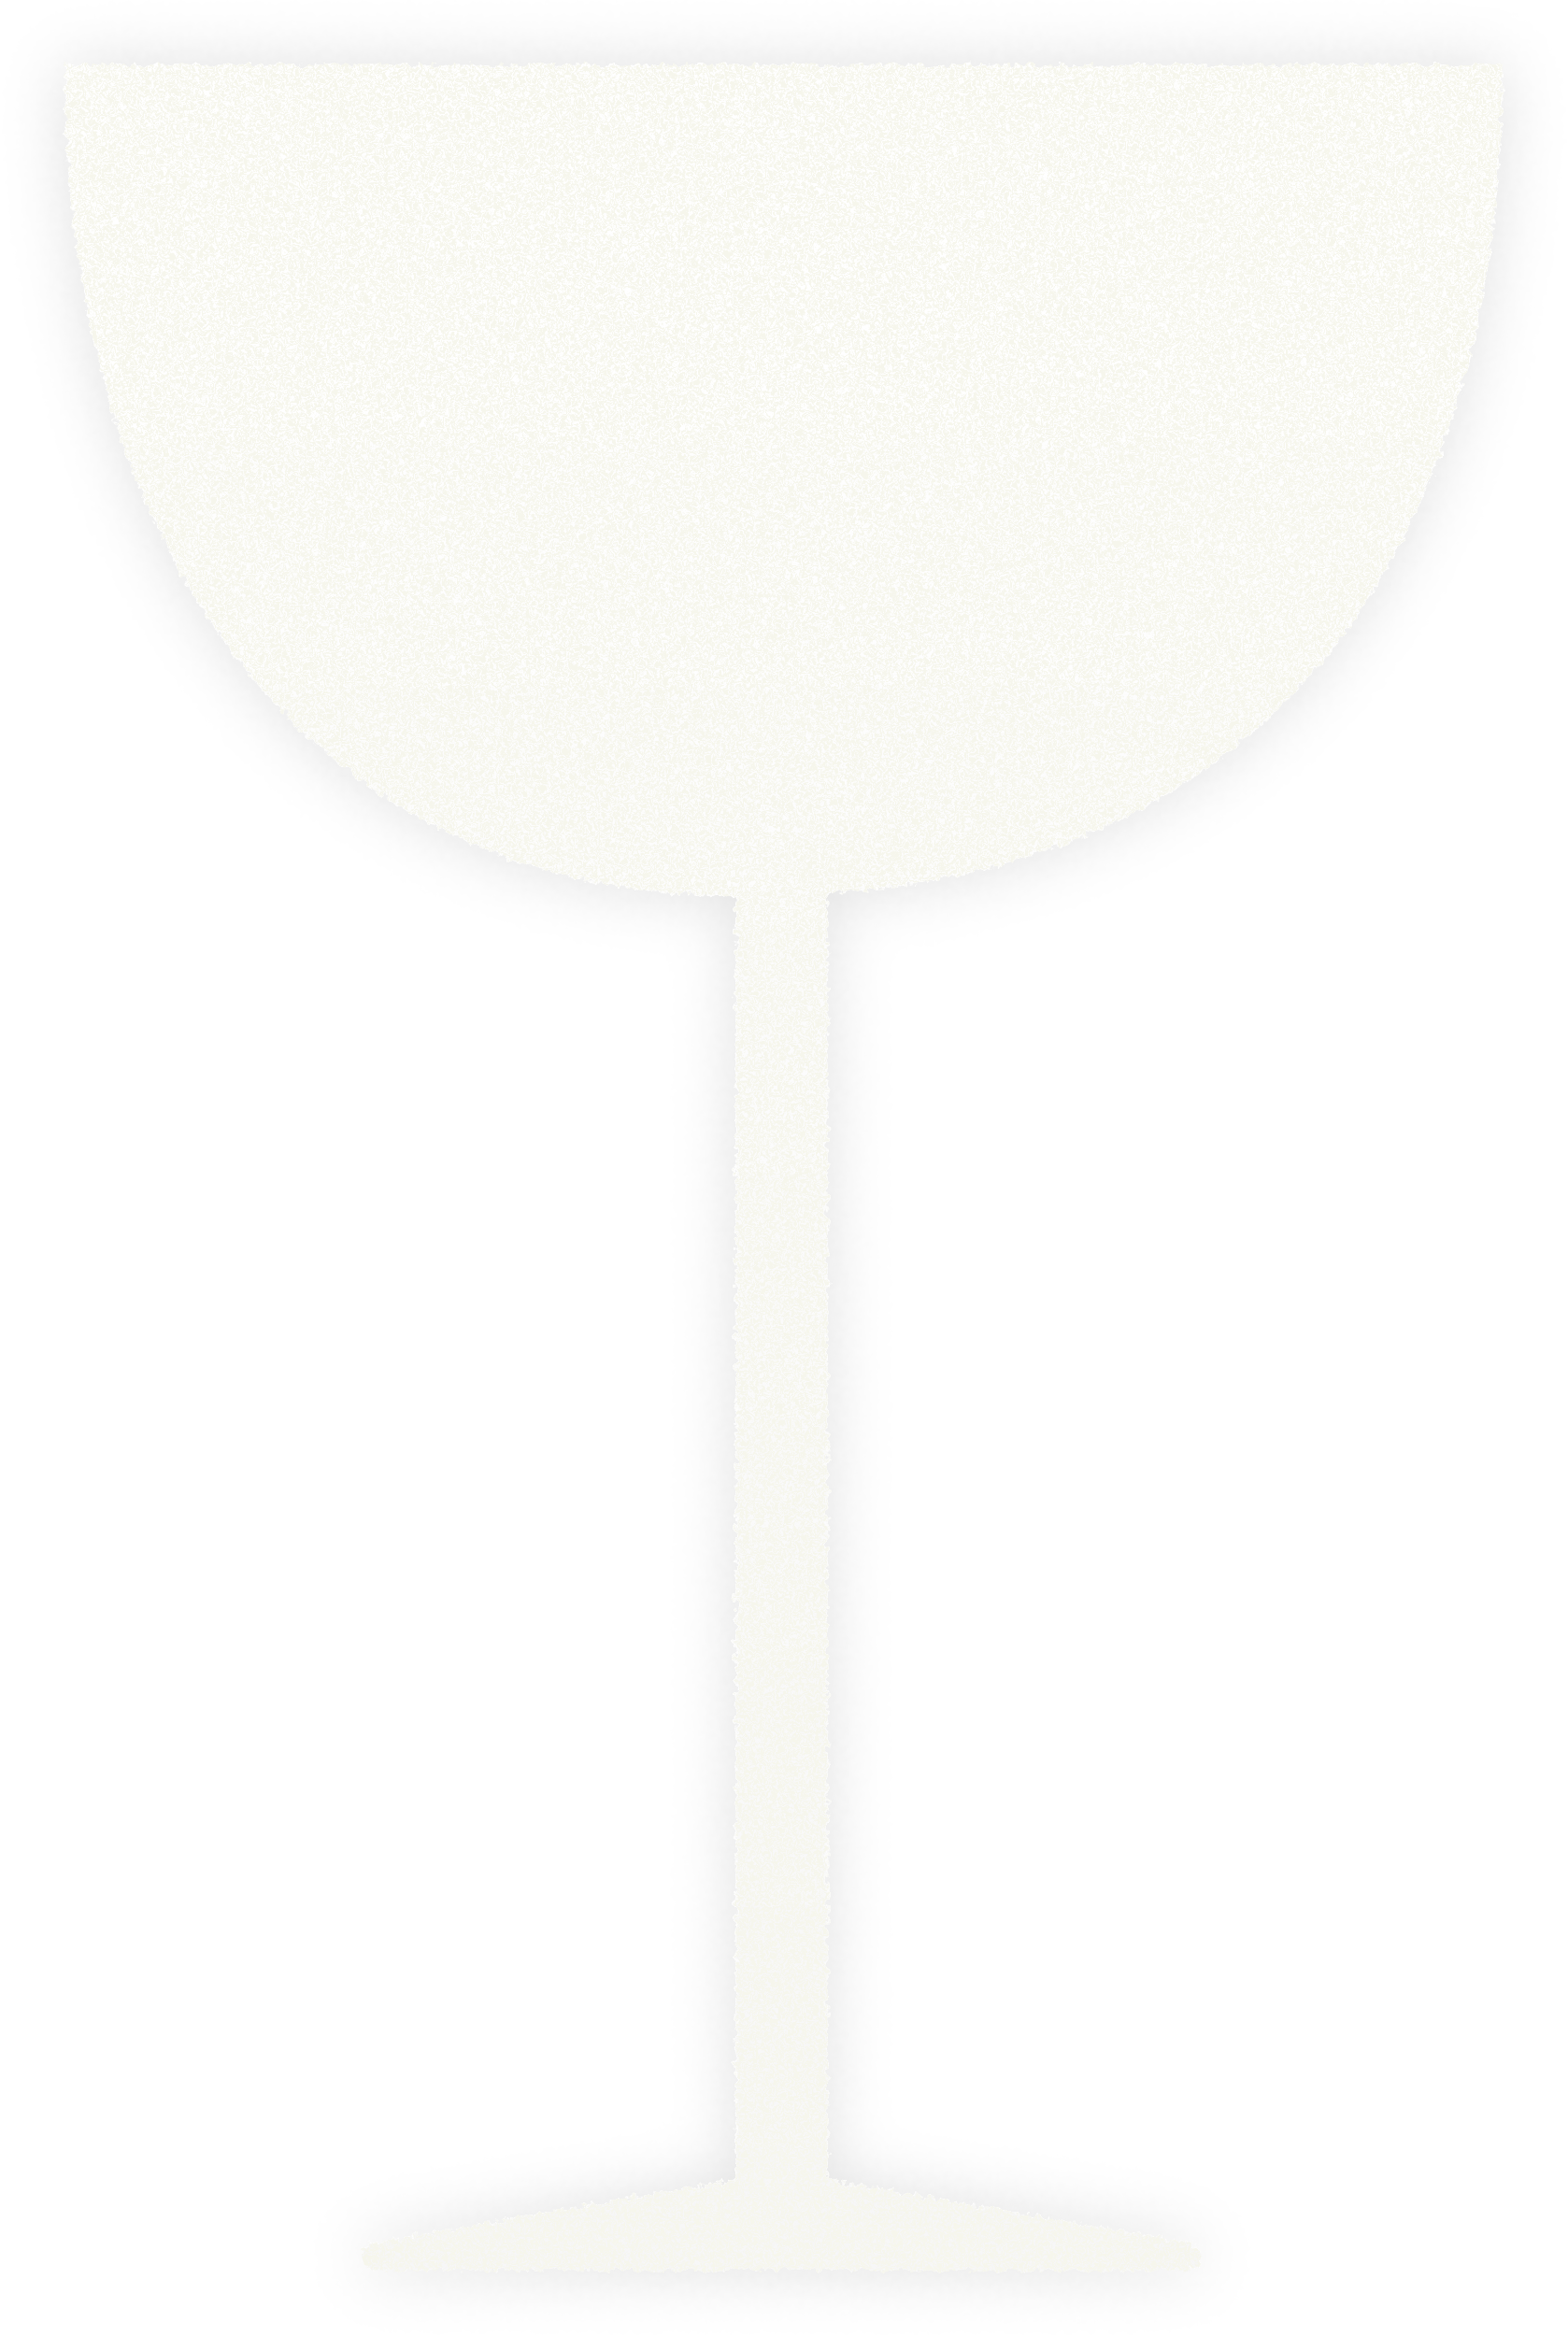
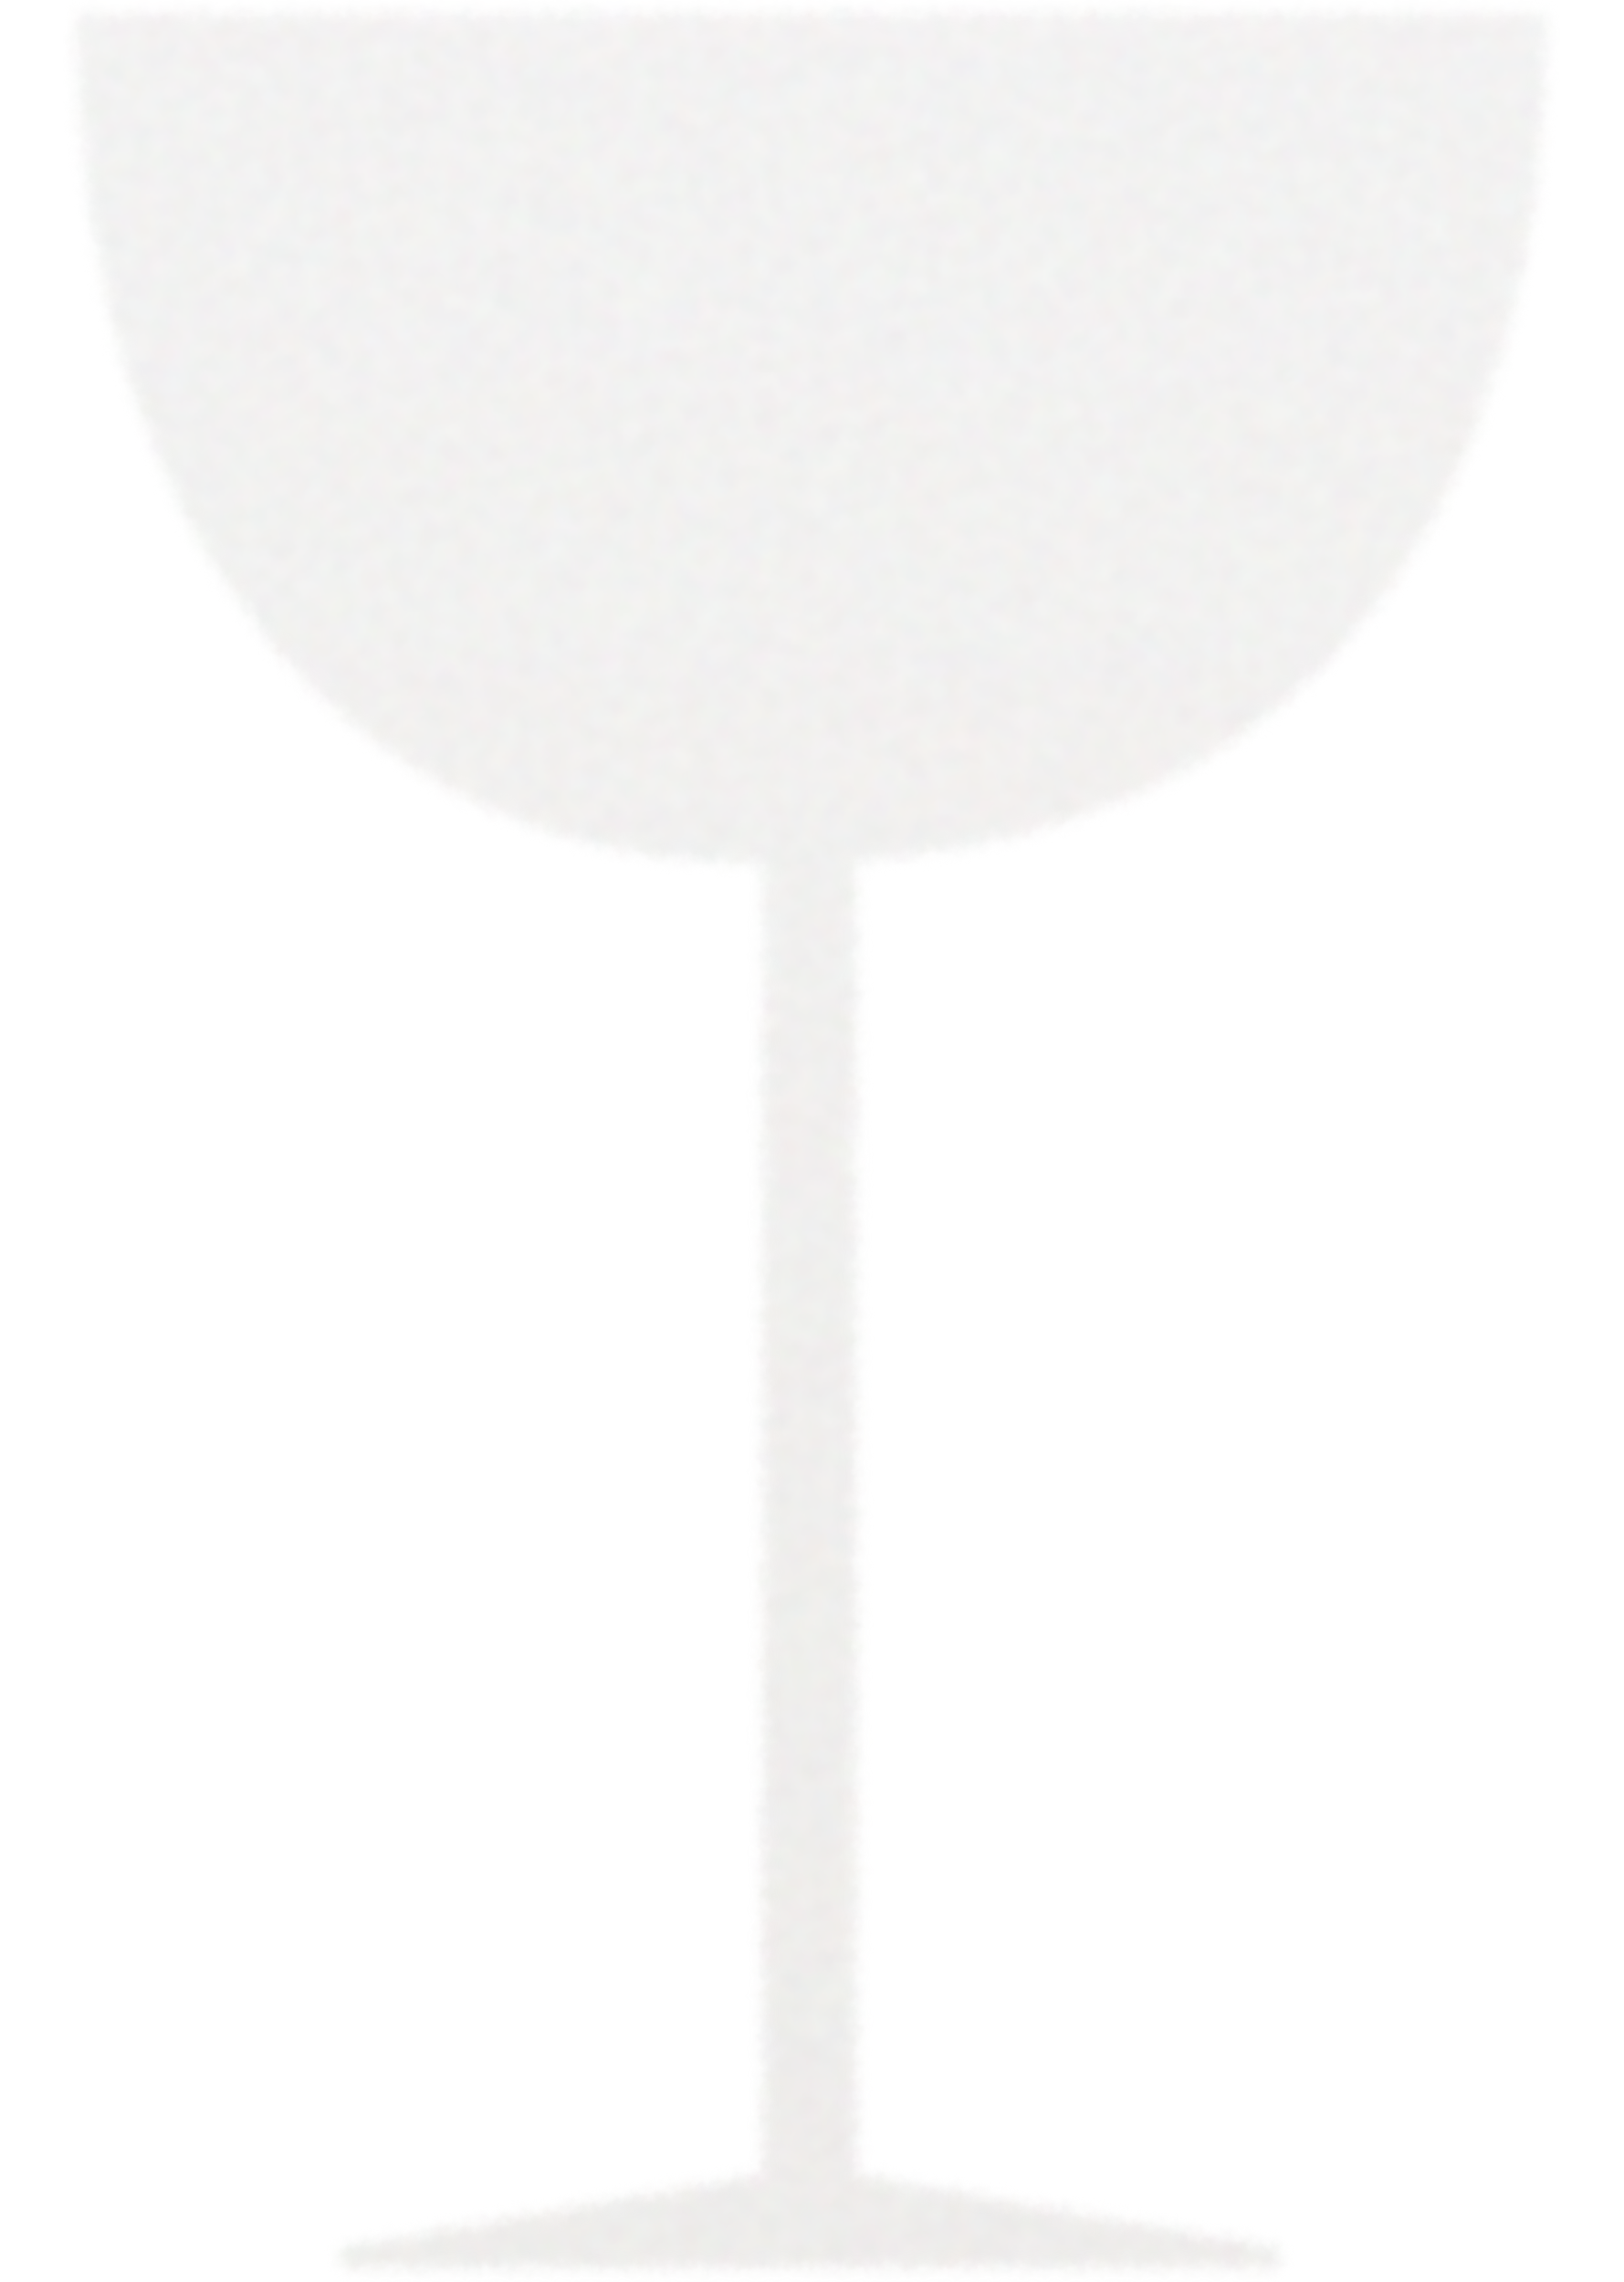
- <svg xmlns="http://www.w3.org/2000/svg" width="902" height="1344" viewBox="0 0 902 1344" fill="none">
-   <g filter="url(#filter0_dng_33_61)">
-     <path d="M423.558 515.38C187.643 515.38 37.2 329.254 37.2 37.2H864.328C864.328 314.399 732.827 496.36 475.971 514.044V1253.95L684.218 1290.33C693.853 1292.02 692.622 1306.22 682.841 1306.22H449.764H216.687C206.905 1306.22 205.686 1292.02 215.322 1290.33L423.558 1253.95L423.558 515.38Z" fill="url(#paint0_linear_33_61)" />
+ <svg xmlns="http://www.w3.org/2000/svg" width="1278" height="1796" viewBox="0 0 1278 1796" fill="none">
+   <g filter="url(#filter0_nfg_29_30)">
+     <path d="M600.383 679.164C270.59 679.164 60.28 418.972 60.28 10.7H1216.55C1216.55 398.206 1032.72 652.576 673.652 677.296V1711.63L1000.94 1768.82C1010.57 1770.5 1009.34 1784.7 999.559 1784.7H637.017H274.476C264.694 1784.7 263.494 1770.5 273.13 1768.81L600.382 1711.63L600.383 679.164Z" fill="url(#paint0_linear_29_30)" />
  </g>
  <defs>
-     <filter id="filter0_dng_33_61" x="0" y="0" width="901.528" height="1343.42" filterUnits="userSpaceOnUse" color-interpolation-filters="sRGB">
+     <filter id="filter0_nfg_29_30" x="49.58" y="1.23978e-05" width="1177.67" height="1795.4" filterUnits="userSpaceOnUse" color-interpolation-filters="sRGB">
      <feFlood flood-opacity="0" result="BackgroundImageFix" />
-       <feColorMatrix in="SourceAlpha" type="matrix" values="0 0 0 0 0 0 0 0 0 0 0 0 0 0 0 0 0 0 127 0" result="hardAlpha" />
-       <feOffset />
-       <feGaussianBlur stdDeviation="18.6" />
-       <feComposite in2="hardAlpha" operator="out" />
-       <feColorMatrix type="matrix" values="0 0 0 0 0 0 0 0 0 0 0 0 0 0 0 0 0 0 0.12 0" />
-       <feBlend mode="normal" in2="BackgroundImageFix" result="effect1_dropShadow_33_61" />
      <feBlend mode="normal" in="SourceGraphic" in2="BackgroundImageFix" result="shape" />
-       <feTurbulence type="fractalNoise" baseFrequency="0.769 0.769" stitchTiles="stitch" numOctaves="3" result="noise" seed="1145" />
-       <feColorMatrix in="noise" type="luminanceToAlpha" result="alphaNoise" />
-       <feComponentTransfer in="alphaNoise" result="coloredNoise1">
+       <feTurbulence type="fractalNoise" baseFrequency="0.213 0.213" stitchTiles="stitch" numOctaves="3" result="noise" seed="1145" />
+       <feComponentTransfer in="noise" result="coloredNoise1">
+         <feFuncR type="linear" slope="2" intercept="-0.5" />
+         <feFuncG type="linear" slope="2" intercept="-0.5" />
+         <feFuncB type="linear" slope="2" intercept="-0.5" />
        <feFuncA type="discrete" tableValues="1 1 1 1 1 1 1 1 1 1 1 1 1 1 1 1 1 1 1 1 1 1 1 1 1 1 1 1 1 1 1 1 1 1 1 1 1 1 1 1 1 1 1 1 1 1 1 1 1 1 1 0 0 0 0 0 0 0 0 0 0 0 0 0 0 0 0 0 0 0 0 0 0 0 0 0 0 0 0 0 0 0 0 0 0 0 0 0 0 0 0 0 0 0 0 0 0 0 0 0 " />
      </feComponentTransfer>
      <feComposite operator="in" in2="shape" in="coloredNoise1" result="noise1Clipped" />
-       <feFlood flood-color="#F6F6EC" result="color1Flood" />
-       <feComposite operator="in" in2="noise1Clipped" in="color1Flood" result="color1" />
-       <feMerge result="effect2_noise_33_61">
+       <feComponentTransfer in="noise1Clipped" result="color1">
+         <feFuncA type="table" tableValues="0 0.15" />
+       </feComponentTransfer>
+       <feMerge result="effect1_noise_29_30">
        <feMergeNode in="shape" />
        <feMergeNode in="color1" />
      </feMerge>
-       <feBlend mode="normal" in="effect2_noise_33_61" in2="effect1_dropShadow_33_61" result="effect2_noise_33_61" />
-       <feTurbulence type="fractalNoise" baseFrequency="0.227 0.227" numOctaves="3" seed="3824" />
-       <feDisplacementMap in="effect2_noise_33_61" scale="6.6" xChannelSelector="R" yChannelSelector="G" result="displacedImage" width="100%" height="100%" />
-       <feMerge result="effect3_texture_33_61">
+       <feGaussianBlur stdDeviation="5.35" result="effect2_foregroundBlur_29_30" />
+       <feTurbulence type="fractalNoise" baseFrequency="0.103 0.103" numOctaves="3" seed="3824" />
+       <feDisplacementMap in="effect2_foregroundBlur_29_30" scale="8" xChannelSelector="R" yChannelSelector="G" result="displacedImage" width="100%" height="100%" />
+       <feMerge result="effect3_texture_29_30">
        <feMergeNode in="displacedImage" />
      </feMerge>
    </filter>
-     <linearGradient id="paint0_linear_33_61" x1="449.648" y1="184.542" x2="450.764" y2="1306.22" gradientUnits="userSpaceOnUse">
+     <linearGradient id="paint0_linear_29_30" x1="638.416" y1="-710.111" x2="638.416" y2="2008.37" gradientUnits="userSpaceOnUse">
      <stop stop-color="white" />
-       <stop offset="1" stop-color="#F7F7F7" />
+       <stop offset="1" stop-color="#F6F5F3" />
    </linearGradient>
  </defs>
</svg>
